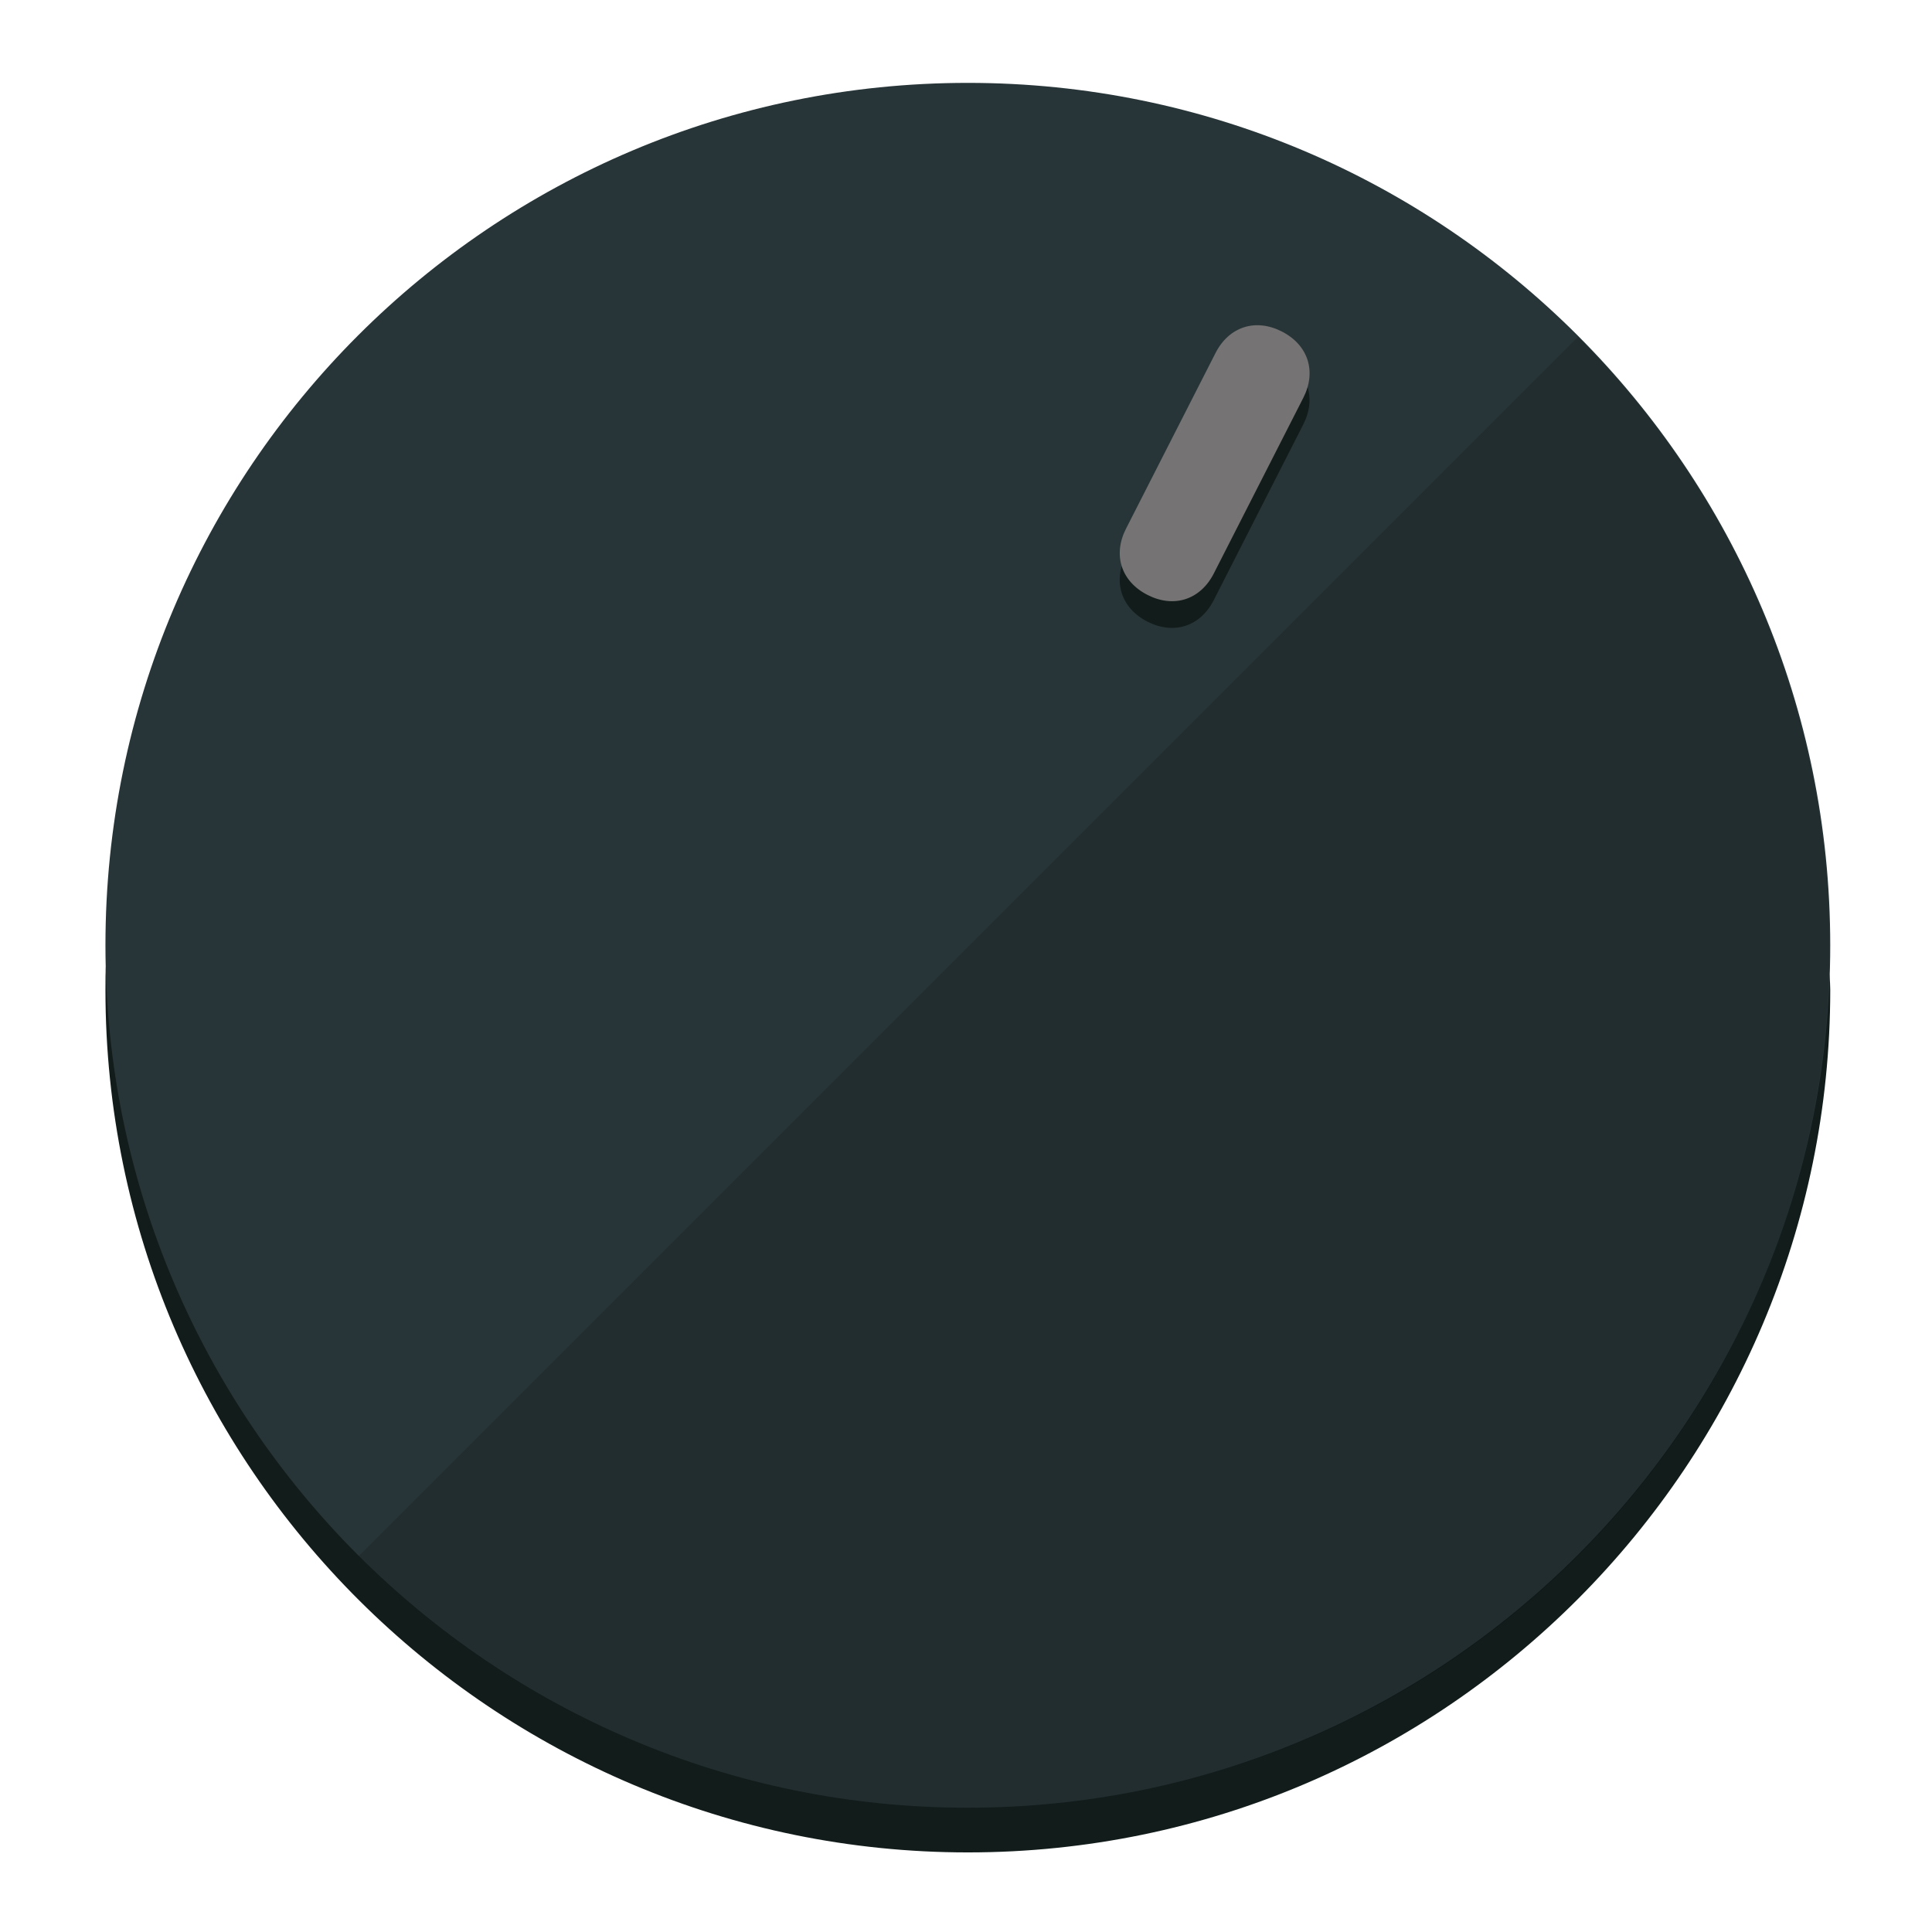
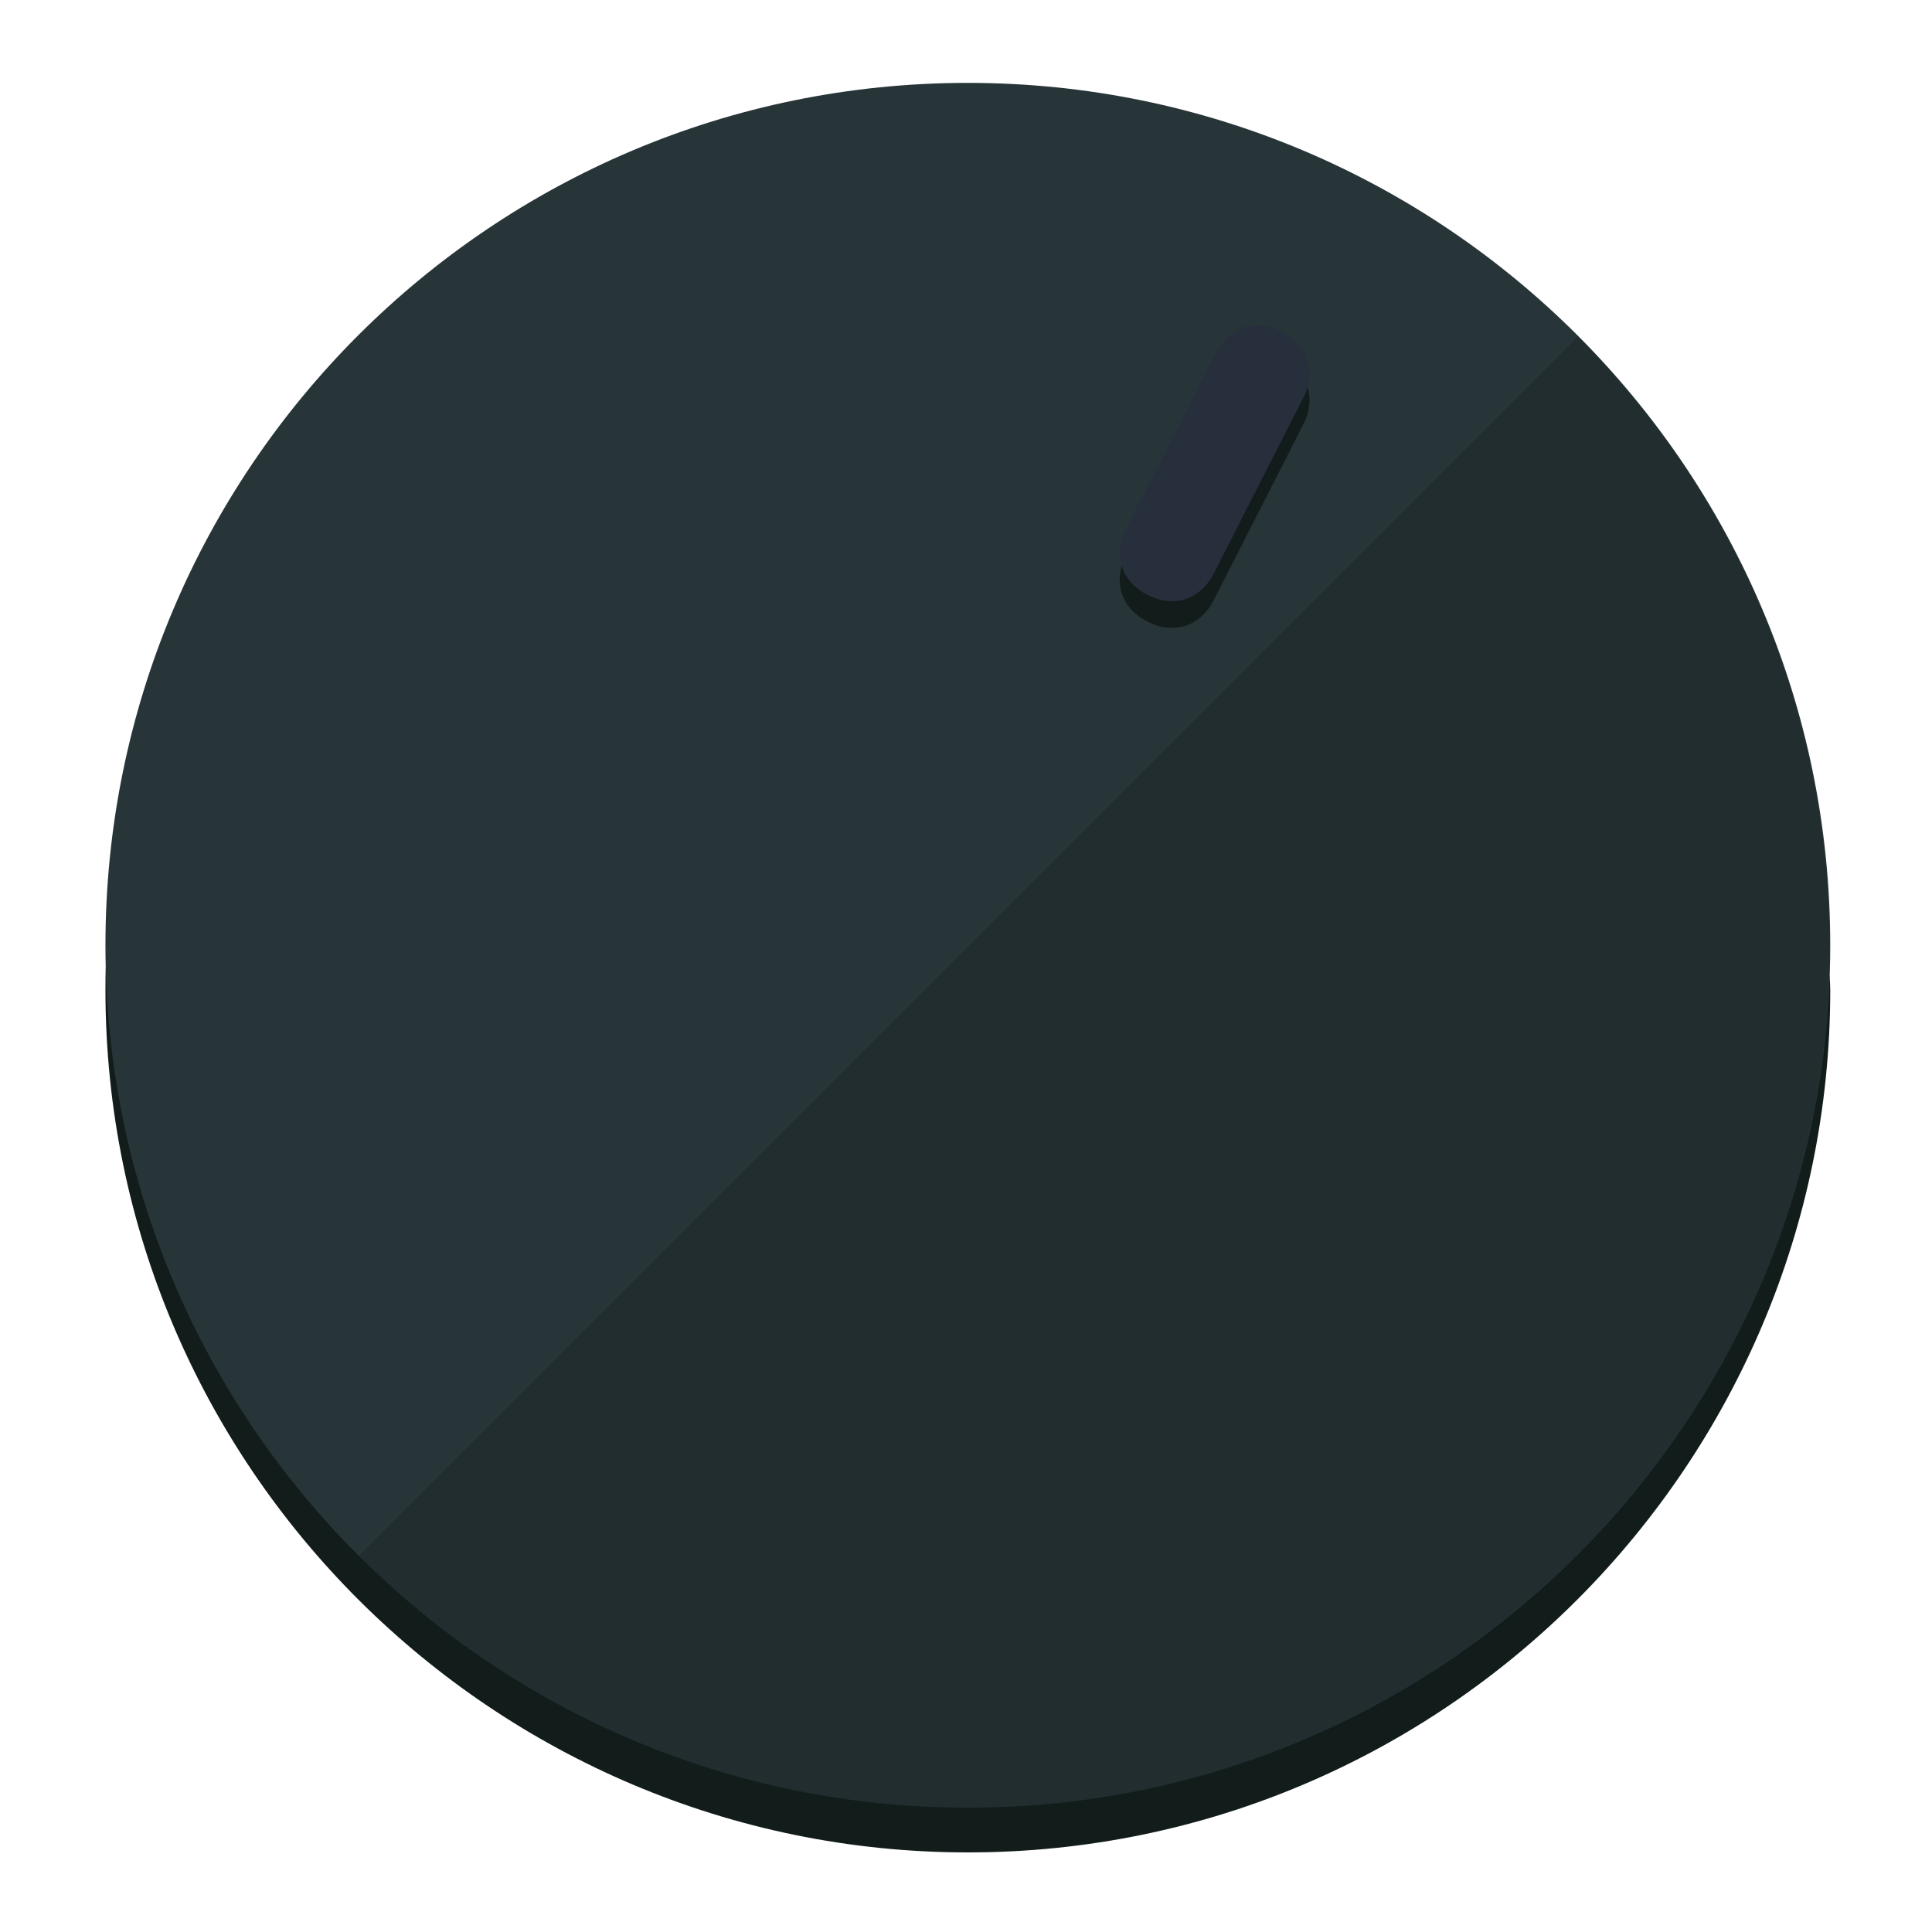
<svg xmlns="http://www.w3.org/2000/svg" height="120px" width="120px" version="1.1" id="Layer_1" viewBox="0 0 496.8 496.8" xml:space="preserve">
  <defs id="defs23" />
  <g id="g3158">
    <path style="display:inline;fill:#121c1b;fill-opacity:1;stroke-width:1.584" d="m 248.875,445.92 c 116.582,0 212.89,-91.238 220.493,-205.286 0,5.069 1.267,8.87 1.267,13.939 0,121.651 -98.842,221.76 -221.76,221.76 -121.651,0 -221.76,-98.842 -221.76,-221.76 0,-5.069 0,-8.87 1.267,-13.939 7.603,114.048 103.91,205.286 220.493,205.286 z" id="path8" />
    <circle style="display:inline;fill:#283538;fill-opacity:1;stroke-width:1.584" cx="248.875" cy="243.071" r="221.76" id="circle12" />
    <path style="display:inline;fill:#000000;fill-opacity:0.154;stroke-width:1.587" d="m 405.744,86.606 c 86.308,86.308 86.308,227.193 0,313.5 -86.308,86.308 -227.193,86.308 -313.5,0" id="path14" />
  </g>
  <g id="g3198">
    <circle style="display:none;fill:#000000;fill-opacity:0;stroke-width:1.584" cx="331.97" cy="104.232" r="221.76" id="circle12-3" transform="rotate(27)" />
    <path style="display:inline;fill:#121c1b;fill-opacity:1;stroke-width:1.584" d="m 312.114,154.319 c -3.452,6.774 -10.269,8.99 -17.044,5.538 v 0 c -6.775,-3.452 -8.99,-10.269 -5.538,-17.044 l 23.012,-45.163 c 3.452,-6.774 10.269,-8.99 17.044,-5.538 v 0 c 6.774,3.452 8.99,10.269 5.538,17.044 z" id="path3789" />
-     <path style="display:inline;fill:#757373;stroke-width:1.584" d="m 312.13,147.448 c -3.452,6.775 -10.269,8.99 -17.044,5.538 v 0 c -6.774,-3.452 -8.99,-10.269 -5.538,-17.044 l 23.012,-45.163 c 3.452,-6.775 10.269,-8.99 17.044,-5.538 v 0 c 6.775,3.452 8.99,10.269 5.538,17.044 z" id="path915" />
+     <path style="display:inline;fill:#272E3C;stroke-width:1.584" d="m 312.13,147.448 c -3.452,6.775 -10.269,8.99 -17.044,5.538 v 0 c -6.774,-3.452 -8.99,-10.269 -5.538,-17.044 l 23.012,-45.163 c 3.452,-6.775 10.269,-8.99 17.044,-5.538 v 0 c 6.775,3.452 8.99,10.269 5.538,17.044 z" id="path915" />
  </g>
</svg>
